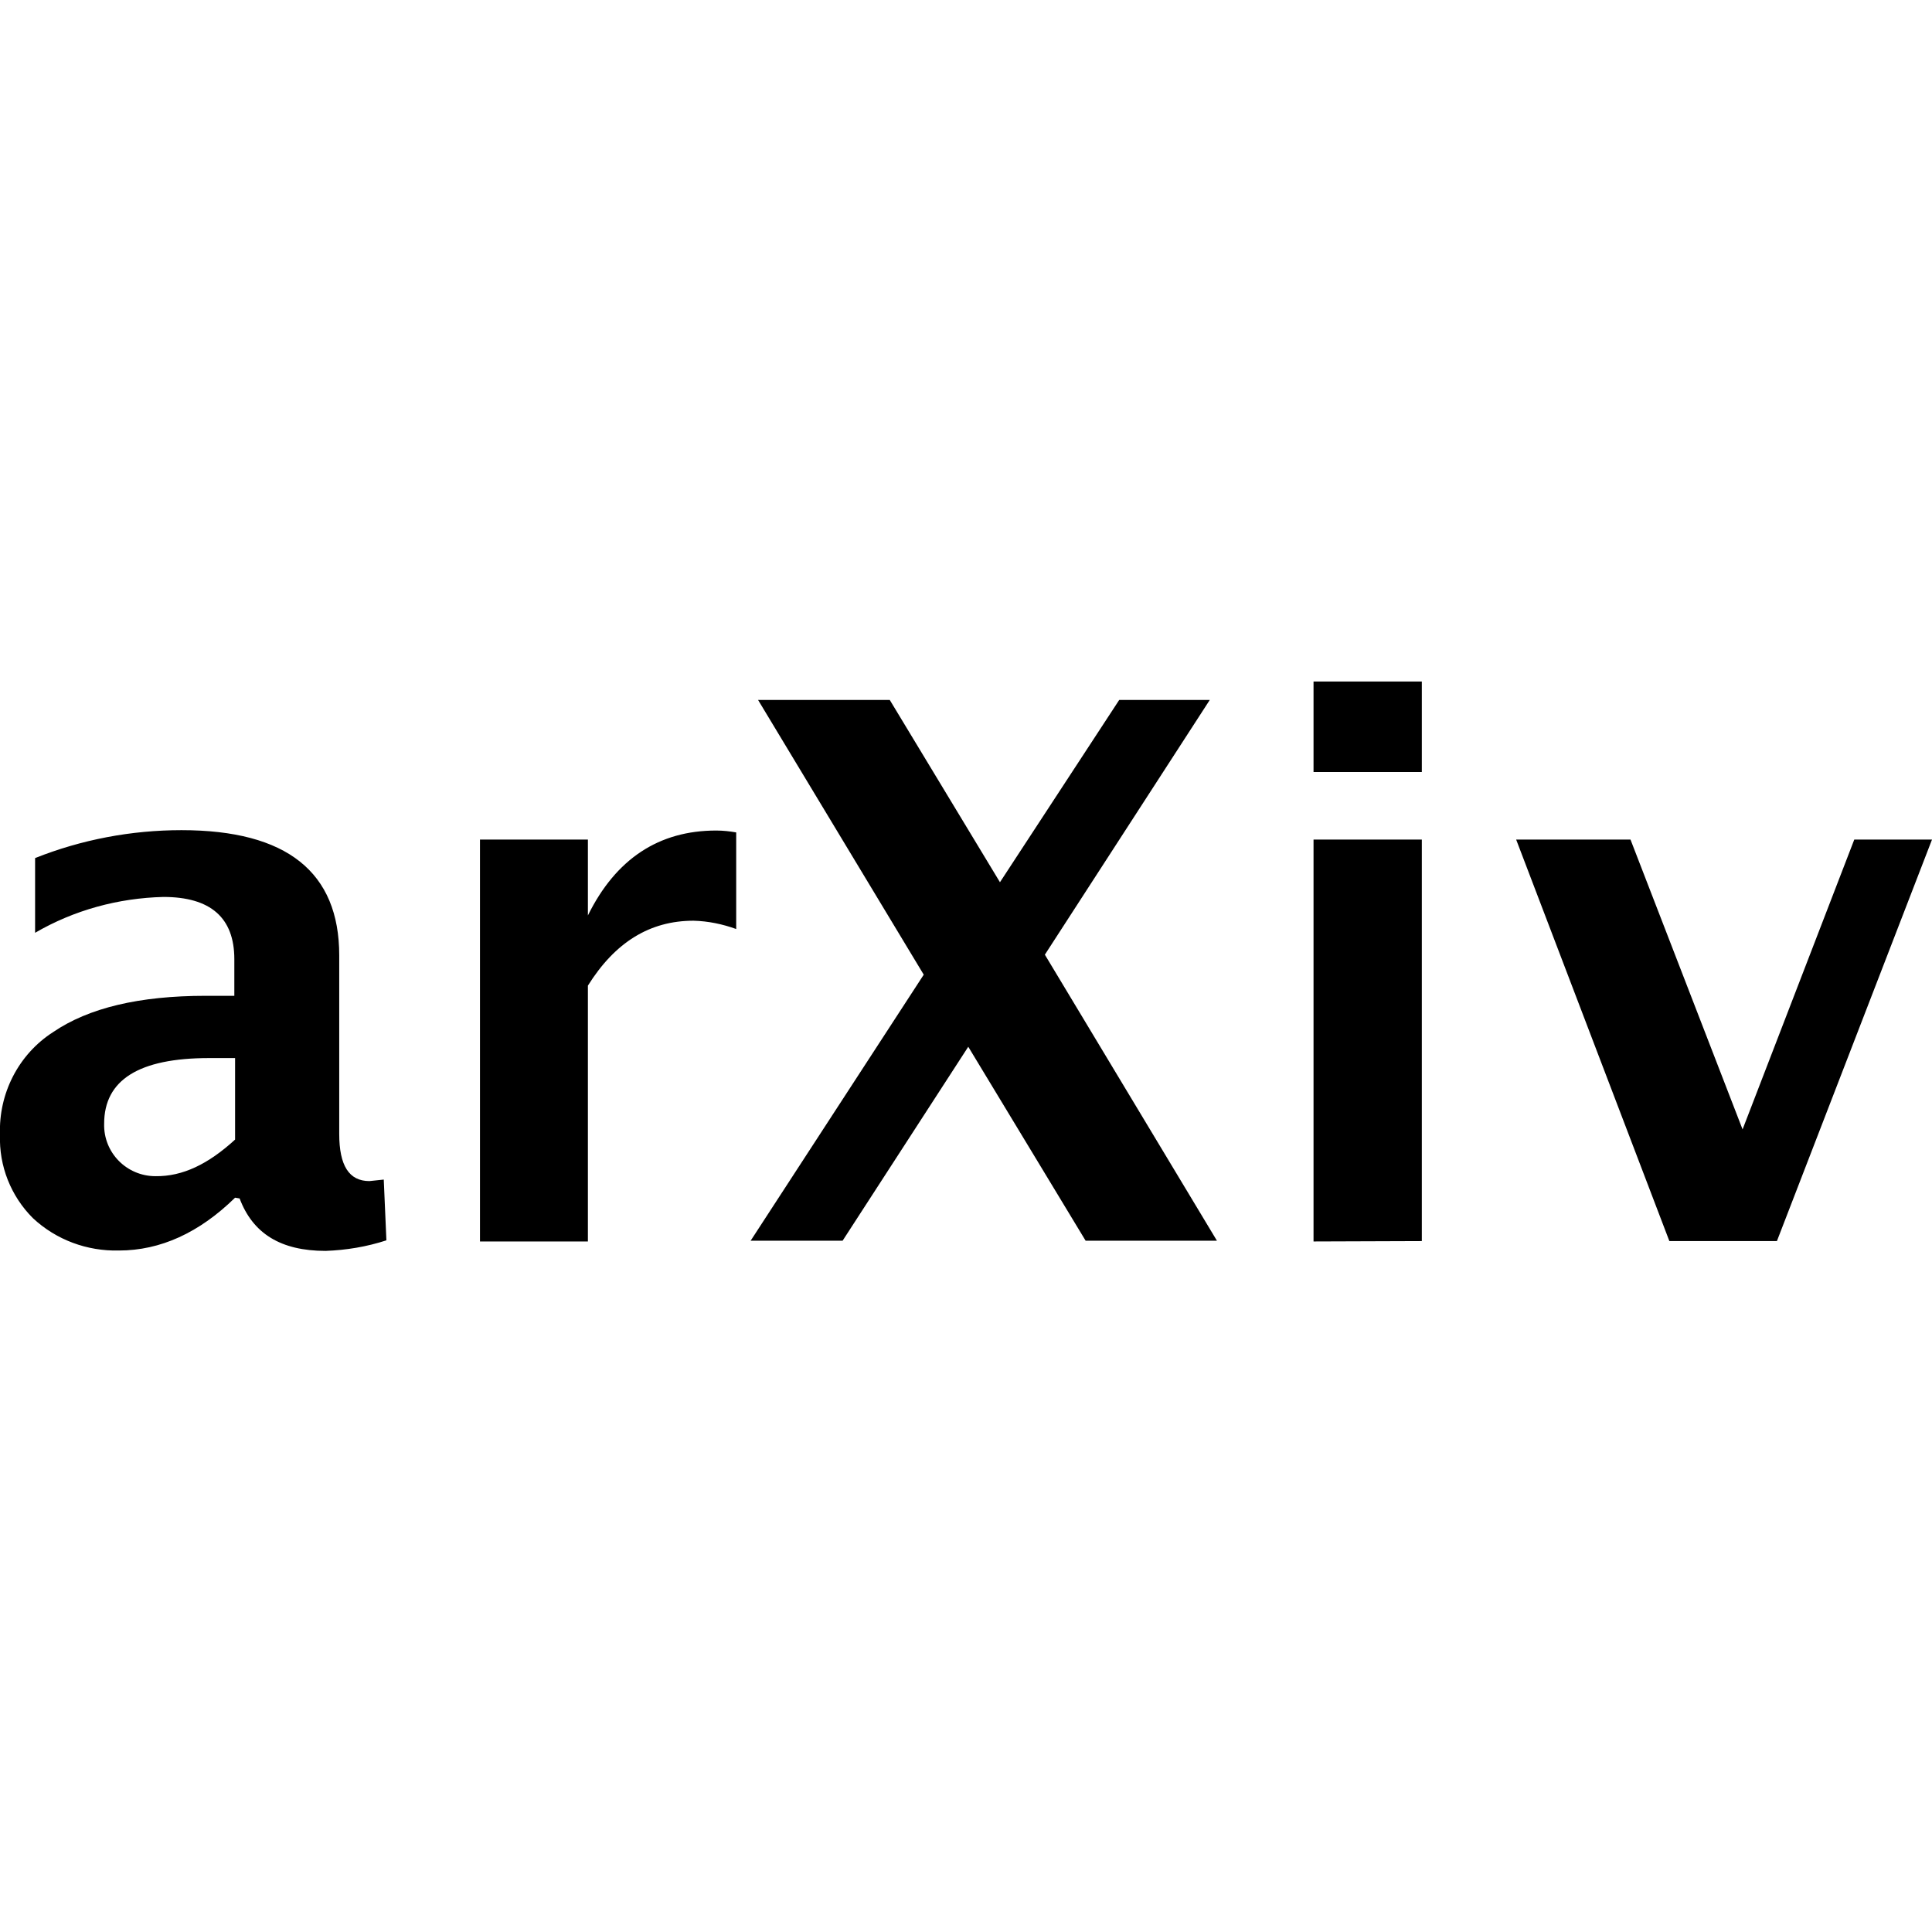
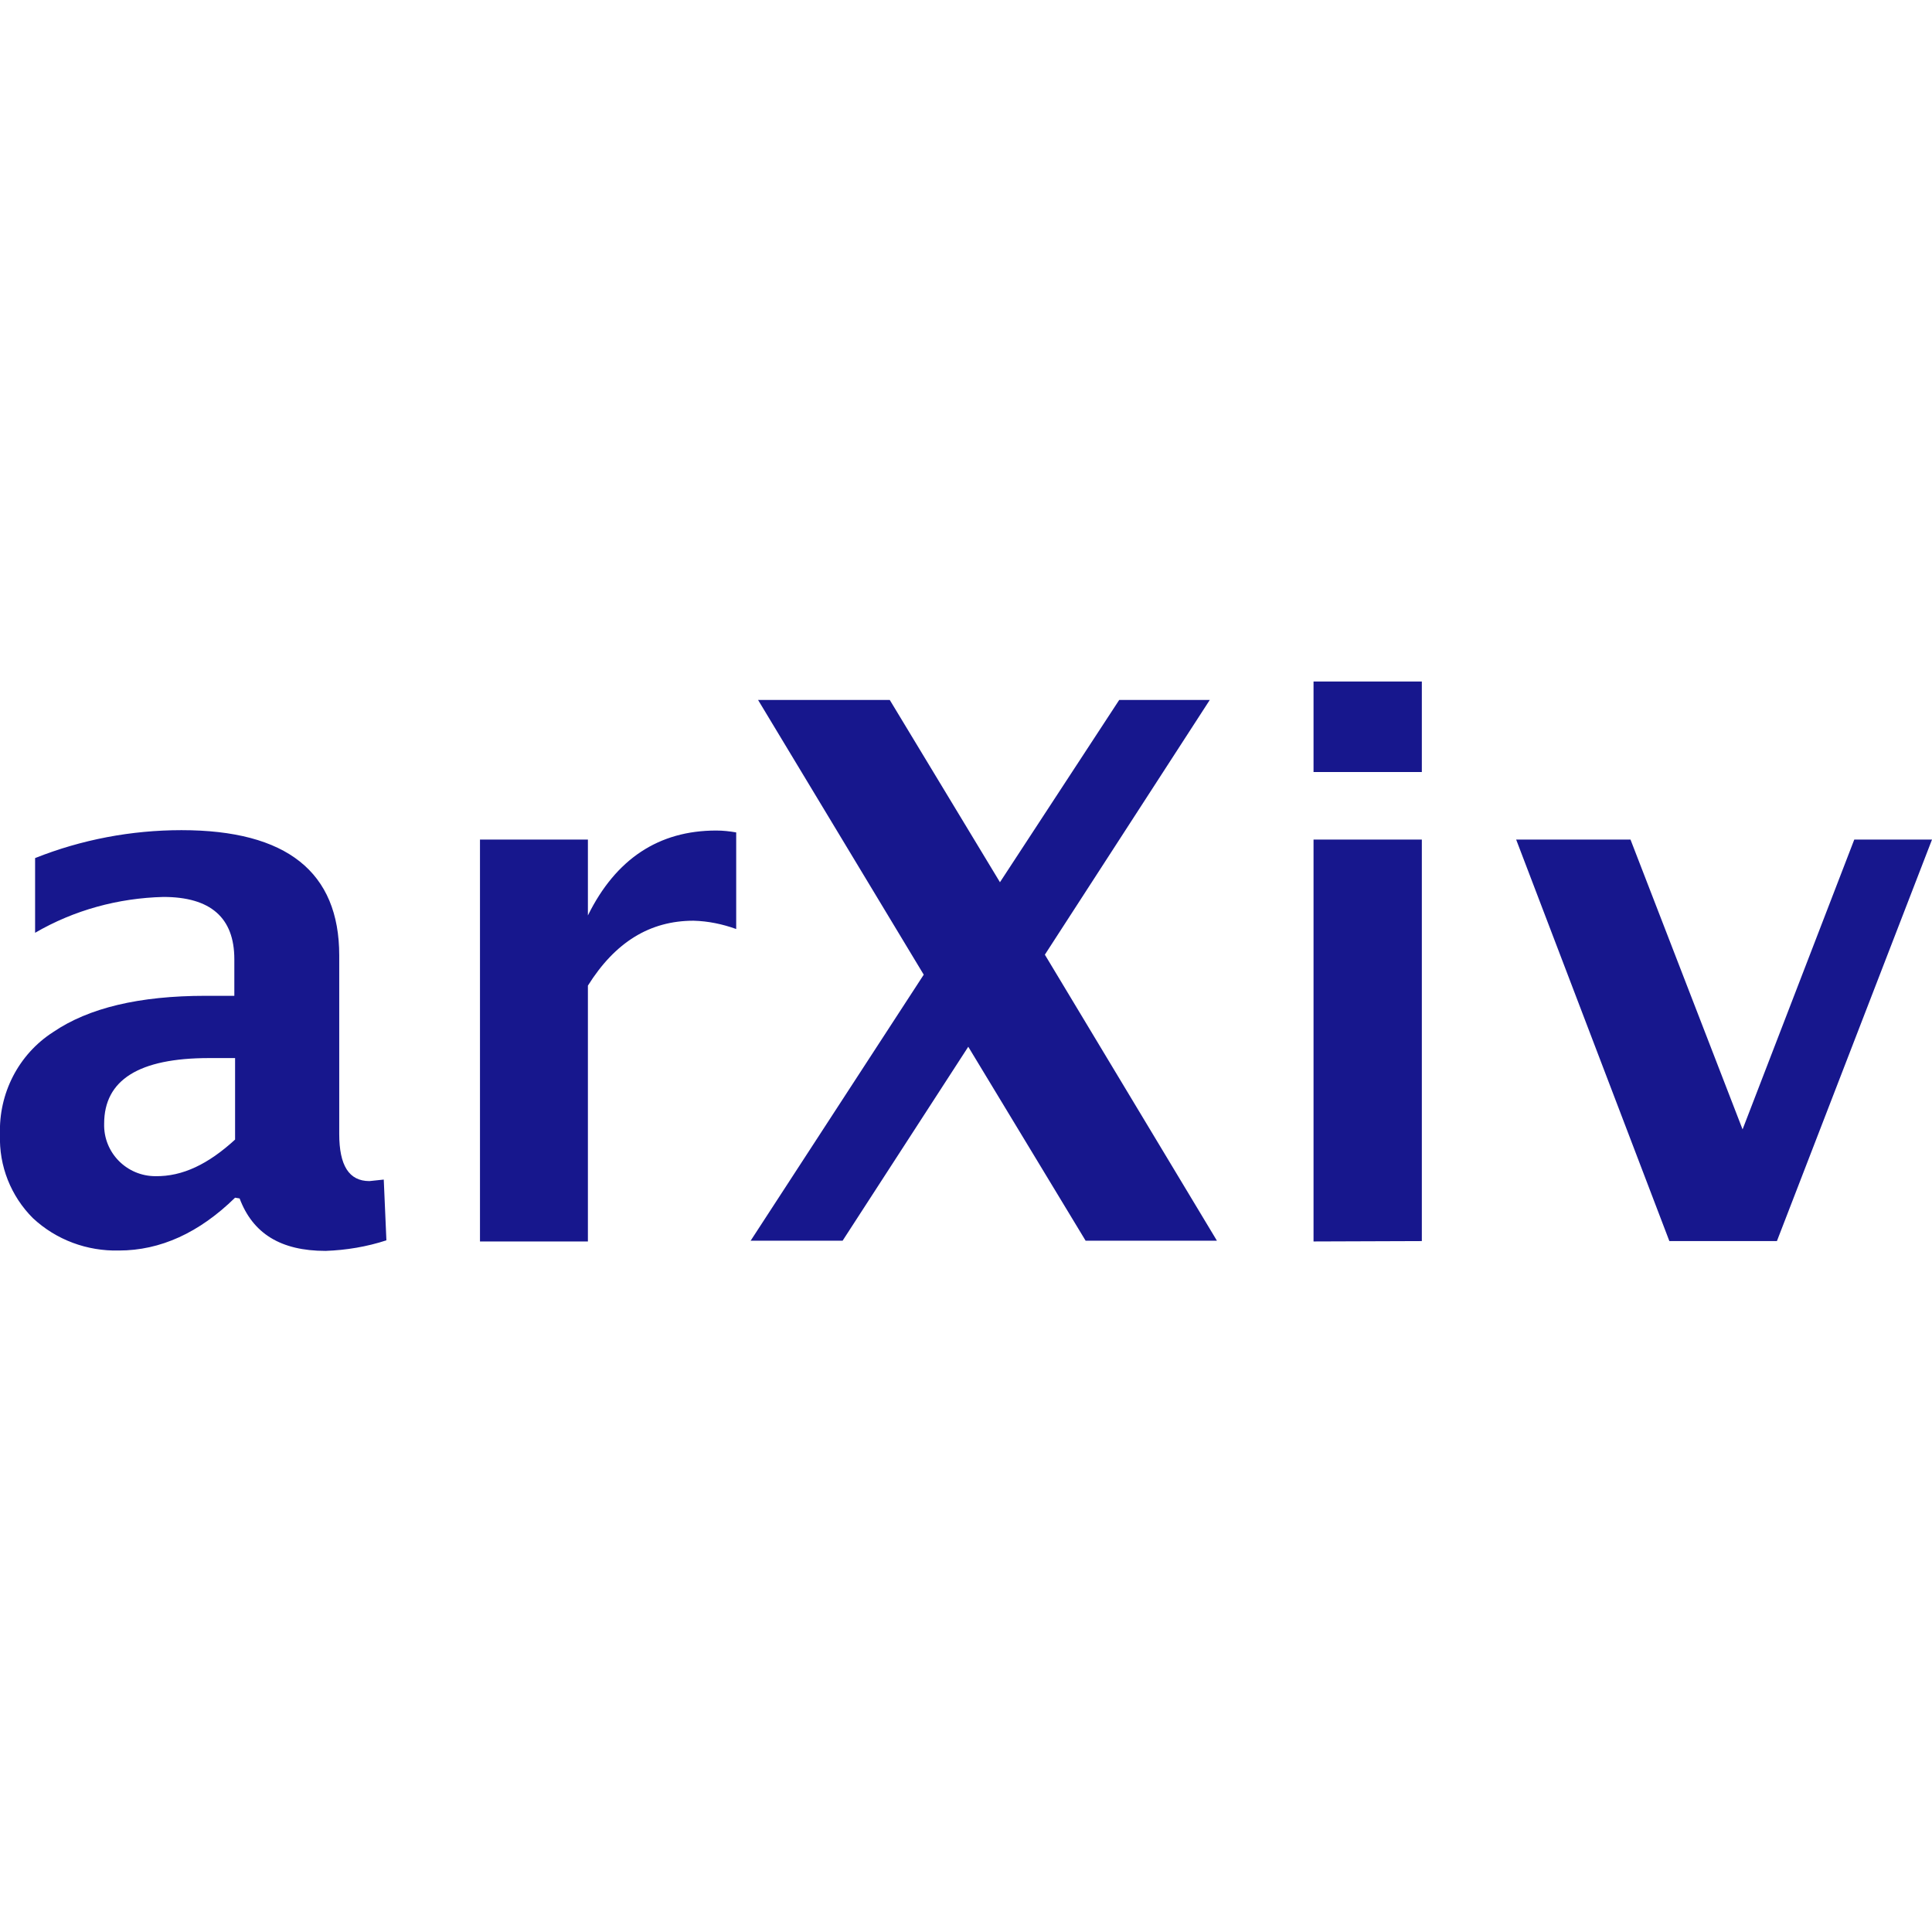
<svg xmlns="http://www.w3.org/2000/svg" version="1.1" id="Layer_1" x="0px" y="0px" viewBox="0 0 512 512" style="enable-background:new 0 0 512 512;" xml:space="preserve">
  <g>
-     <path d="M442.4,328.9l-40.6-106.4h30.3l29.7,76.8l29.6-76.8H512l-41.1,106.4H442.4z M348.1,204.6v-24h28.7v24H348.1z M348.1,329   V222.5h28.7v106.4L348.1,329z M198.8,329l46-70.7l-43.9-72.8h34.9l29.2,48.3l31.6-48.3h24L276.9,253l45.6,75.8h-34.8l-31.1-51.4   l-33.3,51.4h-24.4L198.8,329z M127.2,329V222.5h28.6v20.1c7.4-15,18.8-22.5,34-22.5c1.8,0,3.6,0.2,5.3,0.5v25.6   c-3.6-1.3-7.4-2.1-11.3-2.2c-11.6,0-20.8,5.7-28,17.2V329H127.2z M62.3,317.4c-9.5,9.3-19.8,14-30.8,14c-8.4,0.2-16.6-2.8-22.8-8.6   c-5.8-5.8-9-13.8-8.7-22.1c-0.4-10.9,4.9-21.3,14.1-27.2c9.4-6.4,22.8-9.6,40.4-9.6h7.6v-9.7c0-11-6.3-16.5-18.8-16.5   c-12,0.3-23.7,3.5-34,9.5v-19.8c12.3-4.9,25.5-7.4,38.8-7.4c27.9,0,41.8,11.1,41.8,33.2v47.3c0,8.4,2.6,12.5,8,12.5l3.8-0.4   l0.7,16.1c-5.2,1.7-10.6,2.6-16.1,2.8c-11.9,0-19.3-4.6-22.8-13.9L62.3,317.4L62.3,317.4z M62.3,302v-21.6h-6.9   c-18.6,0-27.8,5.8-27.8,17.4c-0.2,7.7,6,13.9,13.6,13.9C48.4,311.8,55.2,308.5,62.3,302z" />
+     <path fill="rgb(23, 23, 141)" d="M442.4,328.9l-40.6-106.4h30.3l29.7,76.8l29.6-76.8H512l-41.1,106.4H442.4z M348.1,204.6v-24h28.7v24H348.1z M348.1,329   V222.5h28.7v106.4L348.1,329z M198.8,329l46-70.7l-43.9-72.8h34.9l29.2,48.3l31.6-48.3h24L276.9,253l45.6,75.8h-34.8l-31.1-51.4   l-33.3,51.4h-24.4L198.8,329z M127.2,329V222.5h28.6v20.1c7.4-15,18.8-22.5,34-22.5c1.8,0,3.6,0.2,5.3,0.5v25.6   c-3.6-1.3-7.4-2.1-11.3-2.2c-11.6,0-20.8,5.7-28,17.2V329H127.2z M62.3,317.4c-9.5,9.3-19.8,14-30.8,14c-8.4,0.2-16.6-2.8-22.8-8.6   c-5.8-5.8-9-13.8-8.7-22.1c-0.4-10.9,4.9-21.3,14.1-27.2c9.4-6.4,22.8-9.6,40.4-9.6h7.6v-9.7c0-11-6.3-16.5-18.8-16.5   c-12,0.3-23.7,3.5-34,9.5v-19.8c12.3-4.9,25.5-7.4,38.8-7.4c27.9,0,41.8,11.1,41.8,33.2v47.3c0,8.4,2.6,12.5,8,12.5l3.8-0.4   l0.7,16.1c-5.2,1.7-10.6,2.6-16.1,2.8c-11.9,0-19.3-4.6-22.8-13.9L62.3,317.4L62.3,317.4z M62.3,302v-21.6h-6.9   c-18.6,0-27.8,5.8-27.8,17.4c-0.2,7.7,6,13.9,13.6,13.9C48.4,311.8,55.2,308.5,62.3,302z" />
  </g>
</svg>
